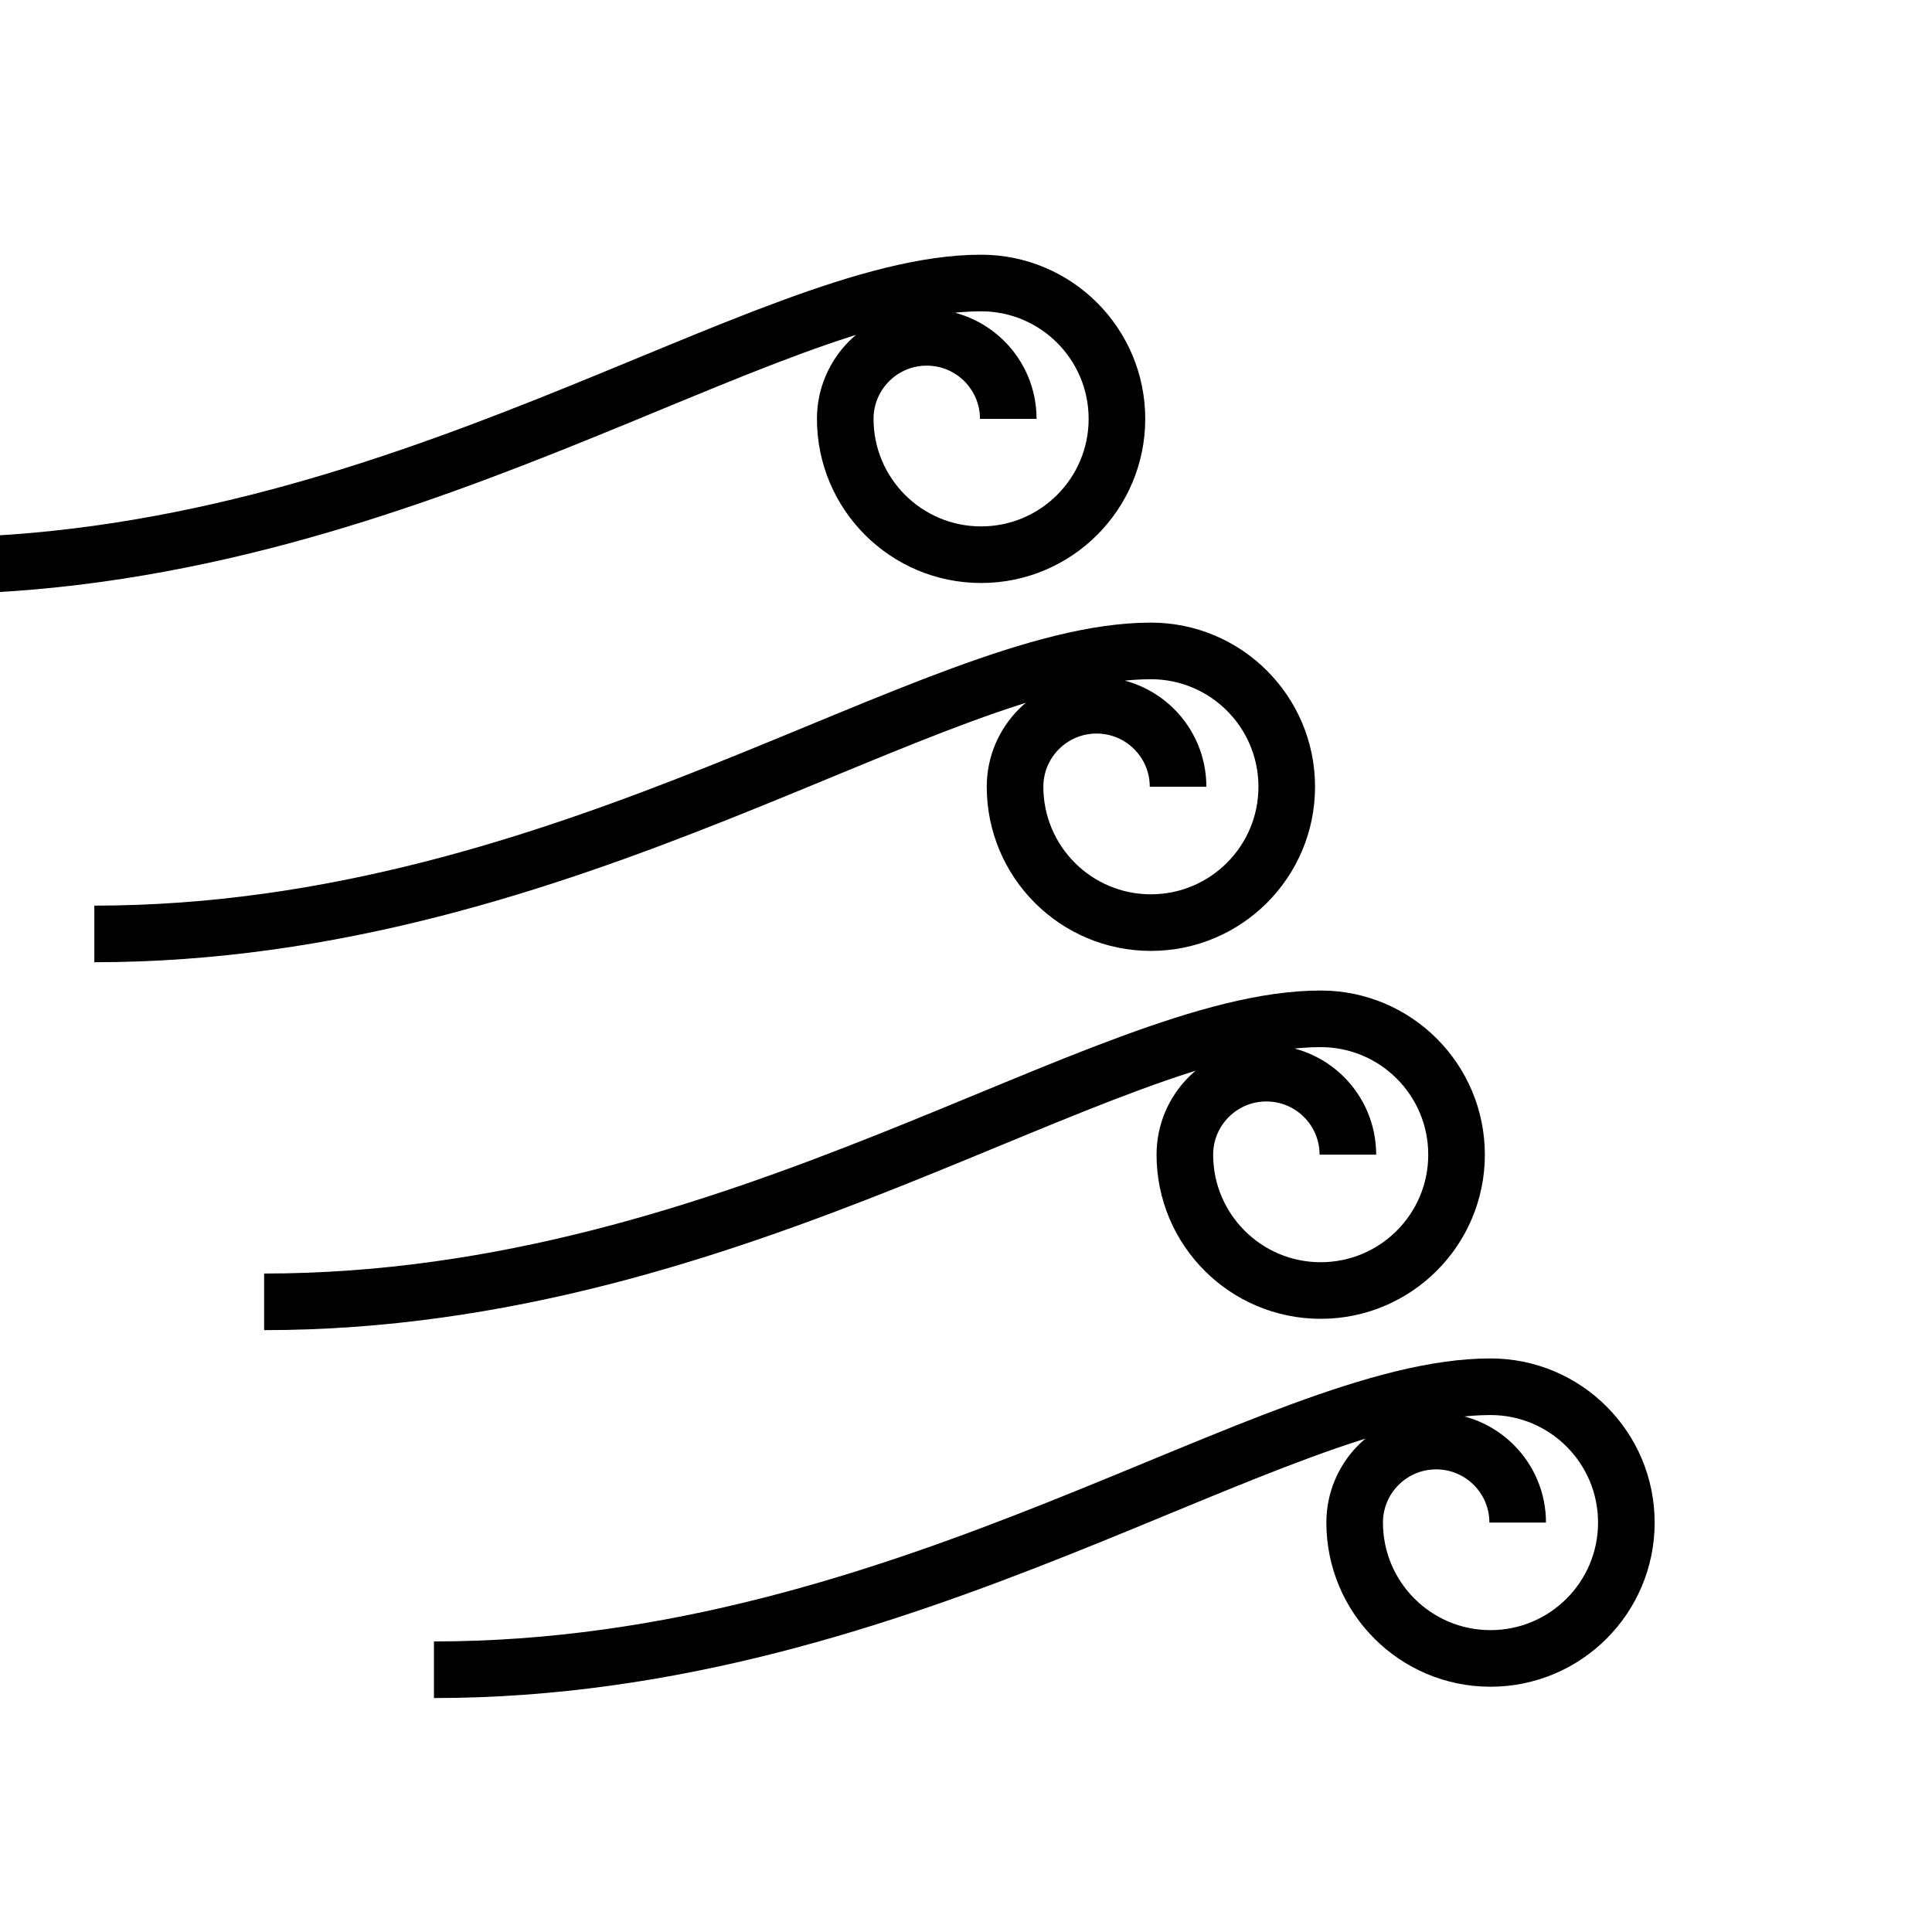
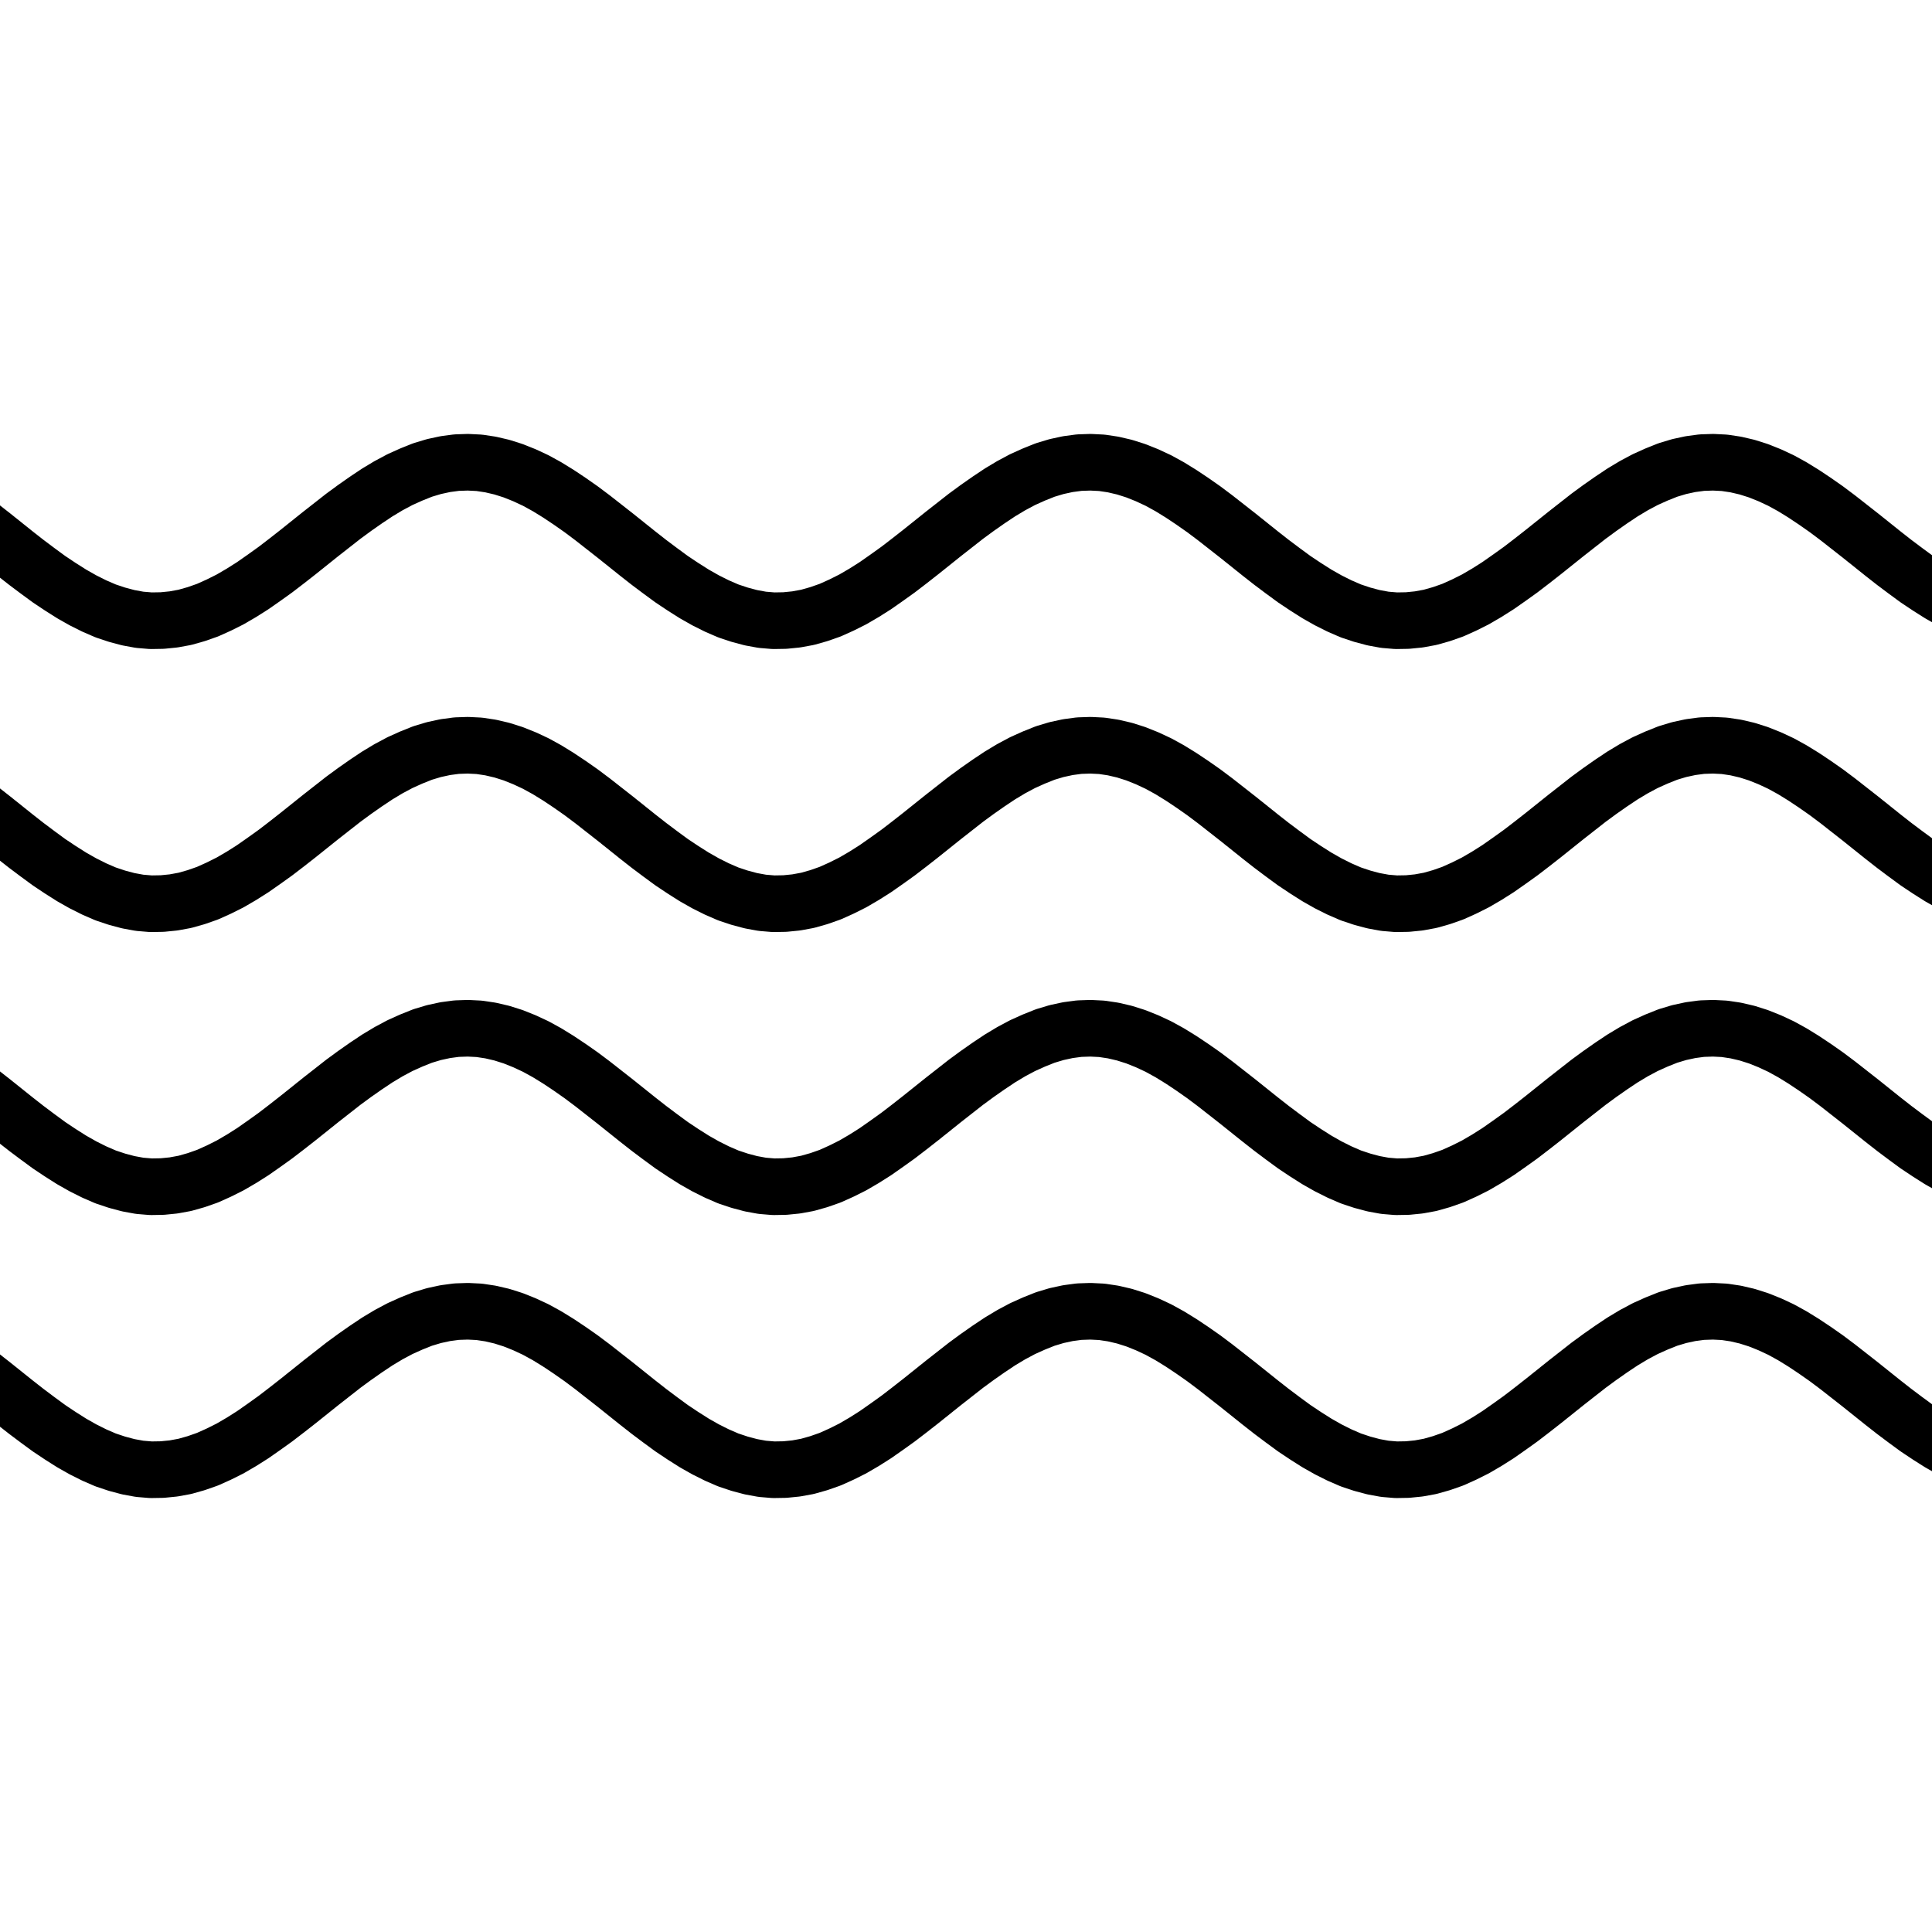
<svg xmlns="http://www.w3.org/2000/svg" width="1024" height="1024" viewBox="0 0 1024 1024">
  <style>html,body{margin:0;background:transparent}</style>
  <rect width="1024" height="1024" fill="#FFFFFF" />
-   <path d="M-40 300 C 212.0 300, 404.8 150, 520 150 A 72 72 0 1 1 448 222 A 43.2 43.2 0 0 1 534.4 222" fill="none" stroke="#000" stroke-width="30" stroke-linecap="butt" stroke-linejoin="round" />
-   <path d="M50 495 C 302.0 495, 494.8 345, 610 345 A 72 72 0 1 1 538 417 A 43.2 43.2 0 0 1 624.4 417" fill="none" stroke="#000" stroke-width="30" stroke-linecap="butt" stroke-linejoin="round" />
-   <path d="M140 690 C 392.0 690, 584.8 540, 700 540 A 72 72 0 1 1 628 612 A 43.2 43.2 0 0 1 714.4 612" fill="none" stroke="#000" stroke-width="30" stroke-linecap="butt" stroke-linejoin="round" />
-   <path d="M230 885 C 482.0 885, 674.8 735, 790 735 A 72 72 0 1 1 718 807 A 43.2 43.2 0 0 1 804.4 807" fill="none" stroke="#000" stroke-width="30" stroke-linecap="butt" stroke-linejoin="round" />
+   <path d="M-40.0 258.0 L -34.0 261.7 L -28.0 265.7 L -22.0 269.9 L -16.0 274.4 L -10.0 279.1 L -4.0 283.8 L 2.0 288.6 L 8.0 293.4 L 14.0 298.1 L 20.0 302.6 L 26.0 307.0 L 32.0 311.0 L 38.0 314.8 L 44.0 318.2 L 50.0 321.2 L 56.0 323.8 L 62.0 325.8 L 68.0 327.4 L 74.0 328.5 L 80.0 329.0 L 86.0 328.9 L 92.0 328.3 L 98.0 327.2 L 104.0 325.5 L 110.0 323.4 L 116.0 320.7 L 122.0 317.7 L 128.0 314.2 L 134.0 310.4 L 140.0 306.2 L 146.0 301.9 L 152.0 297.3 L 158.0 292.6 L 164.0 287.8 L 170.0 283.0 L 176.0 278.3 L 182.0 273.6 L 188.0 269.2 L 194.0 265.0 L 200.0 261.0 L 206.0 257.4 L 212.0 254.2 L 218.0 251.5 L 224.0 249.1 L 230.0 247.3 L 236.0 246.0 L 242.0 245.2 L 248.0 245.0 L 254.0 245.3 L 260.0 246.2 L 266.0 247.6 L 272.0 249.5 L 278.0 251.9 L 284.0 254.7 L 290.0 258.0 L 296.0 261.7 L 302.0 265.7 L 308.0 269.9 L 314.0 274.4 L 320.0 279.1 L 326.0 283.8 L 332.0 288.6 L 338.0 293.4 L 344.0 298.1 L 350.0 302.6 L 356.0 307.0 L 362.0 311.0 L 368.0 314.8 L 374.0 318.2 L 380.0 321.2 L 386.0 323.8 L 392.0 325.8 L 398.0 327.4 L 404.0 328.5 L 410.0 329.0 L 416.0 328.9 L 422.0 328.3 L 428.0 327.2 L 434.0 325.5 L 440.0 323.4 L 446.0 320.7 L 452.0 317.7 L 458.0 314.2 L 464.0 310.4 L 470.0 306.2 L 476.0 301.9 L 482.0 297.3 L 488.0 292.6 L 494.0 287.8 L 500.0 283.0 L 506.0 278.3 L 512.0 273.6 L 518.0 269.2 L 524.0 265.0 L 530.0 261.0 L 536.0 257.4 L 542.0 254.2 L 548.0 251.5 L 554.0 249.1 L 560.0 247.3 L 566.0 246.0 L 572.0 245.2 L 578.0 245.0 L 584.0 245.3 L 590.0 246.2 L 596.0 247.6 L 602.0 249.5 L 608.0 251.9 L 614.0 254.7 L 620.0 258.0 L 626.0 261.7 L 632.0 265.7 L 638.0 269.9 L 644.0 274.4 L 650.0 279.1 L 656.0 283.8 L 662.0 288.6 L 668.0 293.4 L 674.0 298.1 L 680.0 302.6 L 686.0 307.0 L 692.0 311.0 L 698.0 314.8 L 704.0 318.2 L 710.0 321.2 L 716.0 323.8 L 722.0 325.8 L 728.0 327.4 L 734.0 328.5 L 740.0 329.0 L 746.0 328.9 L 752.0 328.3 L 758.0 327.2 L 764.0 325.5 L 770.0 323.4 L 776.0 320.7 L 782.0 317.7 L 788.0 314.2 L 794.0 310.4 L 800.0 306.2 L 806.0 301.9 L 812.0 297.3 L 818.0 292.6 L 824.0 287.8 L 830.0 283.0 L 836.0 278.3 L 842.0 273.6 L 848.0 269.2 L 854.0 265.0 L 860.0 261.0 L 866.0 257.4 L 872.0 254.2 L 878.0 251.5 L 884.0 249.1 L 890.0 247.3 L 896.0 246.0 L 902.0 245.2 L 908.0 245.0 L 914.0 245.3 L 920.0 246.2 L 926.0 247.6 L 932.0 249.5 L 938.0 251.9 L 944.0 254.7 L 950.0 258.0 L 956.0 261.7 L 962.0 265.7 L 968.0 269.9 L 974.0 274.4 L 980.0 279.1 L 986.0 283.8 L 992.0 288.6 L 998.0 293.4 L 1004.0 298.1 L 1010.0 302.6 L 1016.0 307.0 L 1022.0 311.0 L 1028.0 314.8 L 1034.0 318.2 L 1040.0 321.2 L 1046.0 323.8 L 1052.0 325.8 L 1058.0 327.4 L 1064.0 328.5" fill="none" stroke="#000" stroke-width="30" stroke-linecap="butt" stroke-linejoin="round" />
+   <path d="M-40.0 408.0 L -34.0 411.7 L -28.0 415.7 L -22.0 419.9 L -16.0 424.4 L -10.0 429.1 L -4.0 433.8 L 2.0 438.6 L 8.0 443.4 L 14.0 448.1 L 20.0 452.6 L 26.0 457.0 L 32.0 461.0 L 38.0 464.8 L 44.0 468.2 L 50.0 471.2 L 56.0 473.8 L 62.0 475.8 L 68.0 477.4 L 74.0 478.5 L 80.0 479.0 L 86.0 478.9 L 92.0 478.3 L 98.0 477.2 L 104.0 475.5 L 110.0 473.4 L 116.0 470.7 L 122.0 467.7 L 128.0 464.2 L 134.0 460.4 L 140.0 456.2 L 146.0 451.9 L 152.0 447.3 L 158.0 442.6 L 164.0 437.8 L 170.0 433.0 L 176.0 428.3 L 182.0 423.6 L 188.0 419.2 L 194.0 415.0 L 200.0 411.0 L 206.0 407.4 L 212.0 404.2 L 218.0 401.5 L 224.0 399.1 L 230.0 397.3 L 236.0 396.0 L 242.0 395.2 L 248.0 395.0 L 254.0 395.3 L 260.0 396.2 L 266.0 397.6 L 272.0 399.5 L 278.0 401.9 L 284.0 404.7 L 290.0 408.0 L 296.0 411.7 L 302.0 415.7 L 308.0 419.9 L 314.0 424.4 L 320.0 429.1 L 326.0 433.8 L 332.0 438.6 L 338.0 443.4 L 344.0 448.1 L 350.0 452.6 L 356.0 457.0 L 362.0 461.0 L 368.0 464.8 L 374.0 468.2 L 380.0 471.2 L 386.0 473.8 L 392.0 475.8 L 398.0 477.4 L 404.0 478.5 L 410.0 479.0 L 416.0 478.9 L 422.0 478.3 L 428.0 477.2 L 434.0 475.5 L 440.0 473.4 L 446.0 470.7 L 452.0 467.7 L 458.0 464.2 L 464.0 460.4 L 470.0 456.2 L 476.0 451.9 L 482.0 447.3 L 488.0 442.6 L 494.0 437.8 L 500.0 433.0 L 506.0 428.3 L 512.0 423.6 L 518.0 419.2 L 524.0 415.0 L 530.0 411.0 L 536.0 407.4 L 542.0 404.2 L 548.0 401.5 L 554.0 399.1 L 560.0 397.3 L 566.0 396.0 L 572.0 395.2 L 578.0 395.0 L 584.0 395.3 L 590.0 396.2 L 596.0 397.6 L 602.0 399.5 L 608.0 401.9 L 614.0 404.7 L 620.0 408.0 L 626.0 411.7 L 632.0 415.7 L 638.0 419.9 L 644.0 424.4 L 650.0 429.1 L 656.0 433.8 L 662.0 438.6 L 668.0 443.4 L 674.0 448.1 L 680.0 452.6 L 686.0 457.0 L 692.0 461.0 L 698.0 464.8 L 704.0 468.2 L 710.0 471.2 L 716.0 473.8 L 722.0 475.8 L 728.0 477.4 L 734.0 478.5 L 740.0 479.0 L 746.0 478.9 L 752.0 478.3 L 758.0 477.2 L 764.0 475.5 L 770.0 473.4 L 776.0 470.7 L 782.0 467.7 L 788.0 464.2 L 794.0 460.4 L 800.0 456.2 L 806.0 451.9 L 812.0 447.3 L 818.0 442.6 L 824.0 437.8 L 830.0 433.0 L 836.0 428.3 L 842.0 423.6 L 848.0 419.2 L 854.0 415.0 L 860.0 411.0 L 866.0 407.4 L 872.0 404.2 L 878.0 401.5 L 884.0 399.1 L 890.0 397.3 L 896.0 396.0 L 902.0 395.2 L 908.0 395.0 L 914.0 395.3 L 920.0 396.2 L 926.0 397.6 L 932.0 399.5 L 938.0 401.9 L 944.0 404.7 L 950.0 408.0 L 956.0 411.7 L 962.0 415.7 L 968.0 419.9 L 974.0 424.4 L 980.0 429.1 L 986.0 433.8 L 992.0 438.6 L 998.0 443.4 L 1004.0 448.1 L 1010.0 452.6 L 1016.0 457.0 L 1022.0 461.0 L 1028.0 464.8 L 1034.0 468.2 L 1040.0 471.2 L 1046.0 473.8 L 1052.0 475.8 L 1058.0 477.4 L 1064.0 478.5" fill="none" stroke="#000" stroke-width="30" stroke-linecap="butt" stroke-linejoin="round" />
+   <path d="M-40.0 558.0 L -34.0 561.7 L -28.0 565.7 L -22.0 569.9 L -16.0 574.4 L -10.0 579.1 L -4.0 583.8 L 2.0 588.6 L 8.0 593.4 L 14.0 598.1 L 20.0 602.6 L 26.0 607.0 L 32.0 611.0 L 38.0 614.8 L 44.0 618.2 L 50.0 621.2 L 56.0 623.8 L 62.0 625.8 L 68.0 627.4 L 74.0 628.5 L 80.0 629.0 L 86.0 628.9 L 92.0 628.3 L 98.0 627.2 L 104.0 625.5 L 110.0 623.4 L 116.0 620.7 L 122.0 617.7 L 128.0 614.2 L 134.0 610.4 L 140.0 606.2 L 146.0 601.9 L 152.0 597.3 L 158.0 592.6 L 164.0 587.8 L 170.0 583.0 L 176.0 578.3 L 182.0 573.6 L 188.0 569.2 L 194.0 565.0 L 200.0 561.0 L 206.0 557.4 L 212.0 554.2 L 218.0 551.5 L 224.0 549.1 L 230.0 547.3 L 236.0 546.0 L 242.0 545.2 L 248.0 545.0 L 254.0 545.3 L 260.0 546.2 L 266.0 547.6 L 272.0 549.5 L 278.0 551.9 L 284.0 554.7 L 290.0 558.0 L 296.0 561.7 L 302.0 565.7 L 308.0 569.9 L 314.0 574.4 L 320.0 579.1 L 326.0 583.8 L 332.0 588.6 L 338.0 593.4 L 344.0 598.1 L 350.0 602.6 L 356.0 607.0 L 362.0 611.0 L 368.0 614.8 L 374.0 618.2 L 380.0 621.2 L 386.0 623.8 L 392.0 625.8 L 398.0 627.4 L 404.0 628.5 L 410.0 629.0 L 416.0 628.9 L 422.0 628.3 L 428.0 627.2 L 434.0 625.5 L 440.0 623.4 L 446.0 620.7 L 452.0 617.7 L 458.0 614.2 L 464.0 610.4 L 470.0 606.2 L 476.0 601.9 L 482.0 597.3 L 488.0 592.6 L 494.0 587.8 L 500.0 583.0 L 506.0 578.3 L 512.0 573.6 L 518.0 569.2 L 524.0 565.0 L 530.0 561.0 L 536.0 557.4 L 542.0 554.2 L 548.0 551.5 L 554.0 549.1 L 560.0 547.3 L 566.0 546.0 L 572.0 545.2 L 578.0 545.0 L 584.0 545.3 L 590.0 546.2 L 596.0 547.6 L 602.0 549.5 L 608.0 551.9 L 614.0 554.7 L 620.0 558.0 L 626.0 561.7 L 632.0 565.7 L 638.0 569.9 L 644.0 574.4 L 650.0 579.1 L 656.0 583.8 L 662.0 588.6 L 668.0 593.4 L 674.0 598.1 L 680.0 602.6 L 686.0 607.0 L 692.0 611.0 L 698.0 614.8 L 704.0 618.2 L 710.0 621.2 L 716.0 623.8 L 722.0 625.8 L 728.0 627.4 L 734.0 628.5 L 740.0 629.0 L 746.0 628.9 L 752.0 628.3 L 758.0 627.2 L 764.0 625.5 L 770.0 623.4 L 776.0 620.7 L 782.0 617.7 L 788.0 614.2 L 794.0 610.4 L 800.0 606.2 L 806.0 601.9 L 812.0 597.3 L 818.0 592.6 L 824.0 587.8 L 830.0 583.0 L 836.0 578.3 L 842.0 573.6 L 848.0 569.2 L 854.0 565.0 L 860.0 561.0 L 866.0 557.4 L 872.0 554.2 L 878.0 551.5 L 884.0 549.1 L 890.0 547.3 L 896.0 546.0 L 902.0 545.2 L 908.0 545.0 L 914.0 545.3 L 920.0 546.2 L 926.0 547.6 L 932.0 549.5 L 938.0 551.9 L 944.0 554.7 L 950.0 558.0 L 956.0 561.7 L 962.0 565.7 L 968.0 569.9 L 974.0 574.4 L 980.0 579.1 L 986.0 583.8 L 992.0 588.6 L 998.0 593.4 L 1004.0 598.1 L 1010.0 602.6 L 1016.0 607.0 L 1022.0 611.0 L 1028.0 614.8 L 1034.0 618.2 L 1040.0 621.2 L 1046.0 623.8 L 1052.0 625.8 L 1058.0 627.4 L 1064.0 628.5" fill="none" stroke="#000" stroke-width="30" stroke-linecap="butt" stroke-linejoin="round" />
+   <path d="M-40.0 708.0 L -34.0 711.7 L -28.0 715.7 L -22.0 719.9 L -16.0 724.4 L -10.0 729.1 L -4.0 733.8 L 2.0 738.6 L 8.0 743.4 L 14.0 748.1 L 20.0 752.6 L 26.0 757.0 L 32.0 761.0 L 38.0 764.8 L 44.0 768.2 L 50.0 771.2 L 56.0 773.8 L 62.0 775.8 L 68.0 777.4 L 74.0 778.5 L 80.0 779.0 L 86.0 778.9 L 92.0 778.3 L 98.0 777.2 L 104.0 775.5 L 110.0 773.4 L 116.0 770.7 L 122.0 767.7 L 128.0 764.2 L 134.0 760.4 L 140.0 756.2 L 146.0 751.9 L 152.0 747.3 L 158.0 742.6 L 164.0 737.8 L 170.0 733.0 L 176.0 728.3 L 182.0 723.6 L 188.0 719.2 L 194.0 715.0 L 200.0 711.0 L 206.0 707.4 L 212.0 704.2 L 218.0 701.5 L 224.0 699.1 L 230.0 697.3 L 236.0 696.0 L 242.0 695.2 L 248.0 695.0 L 254.0 695.3 L 260.0 696.2 L 266.0 697.6 L 272.0 699.5 L 278.0 701.9 L 284.0 704.7 L 290.0 708.0 L 296.0 711.7 L 302.0 715.7 L 308.0 719.9 L 314.0 724.4 L 320.0 729.1 L 326.0 733.8 L 332.0 738.6 L 338.0 743.4 L 344.0 748.1 L 350.0 752.6 L 356.0 757.0 L 362.0 761.0 L 368.0 764.8 L 374.0 768.2 L 380.0 771.2 L 386.0 773.8 L 392.0 775.8 L 398.0 777.4 L 404.0 778.5 L 410.0 779.0 L 416.0 778.9 L 422.0 778.3 L 428.0 777.2 L 434.0 775.5 L 440.0 773.4 L 446.0 770.7 L 452.0 767.7 L 458.0 764.2 L 464.0 760.4 L 470.0 756.2 L 476.0 751.9 L 482.0 747.3 L 488.0 742.6 L 494.0 737.8 L 500.0 733.0 L 506.0 728.3 L 512.0 723.6 L 518.0 719.2 L 524.0 715.0 L 530.0 711.0 L 536.0 707.4 L 542.0 704.2 L 548.0 701.5 L 554.0 699.1 L 560.0 697.3 L 566.0 696.0 L 572.0 695.2 L 578.0 695.0 L 584.0 695.3 L 590.0 696.2 L 596.0 697.6 L 602.0 699.5 L 608.0 701.9 L 614.0 704.7 L 620.0 708.0 L 626.0 711.7 L 632.0 715.7 L 638.0 719.9 L 644.0 724.4 L 650.0 729.1 L 656.0 733.8 L 662.0 738.6 L 668.0 743.4 L 674.0 748.1 L 680.0 752.6 L 686.0 757.0 L 692.0 761.0 L 698.0 764.8 L 704.0 768.2 L 710.0 771.2 L 716.0 773.8 L 722.0 775.8 L 728.0 777.4 L 734.0 778.5 L 740.0 779.0 L 746.0 778.9 L 752.0 778.3 L 758.0 777.2 L 764.0 775.5 L 770.0 773.4 L 776.0 770.7 L 782.0 767.7 L 788.0 764.2 L 794.0 760.4 L 800.0 756.2 L 806.0 751.9 L 812.0 747.3 L 818.0 742.6 L 824.0 737.8 L 830.0 733.0 L 836.0 728.3 L 842.0 723.6 L 848.0 719.2 L 854.0 715.0 L 860.0 711.0 L 866.0 707.4 L 872.0 704.2 L 878.0 701.5 L 884.0 699.1 L 890.0 697.3 L 896.0 696.0 L 902.0 695.2 L 908.0 695.0 L 914.0 695.3 L 920.0 696.2 L 926.0 697.6 L 932.0 699.5 L 938.0 701.9 L 944.0 704.7 L 950.0 708.0 L 956.0 711.7 L 962.0 715.7 L 968.0 719.9 L 974.0 724.4 L 980.0 729.1 L 986.0 733.8 L 992.0 738.6 L 998.0 743.4 L 1004.0 748.1 L 1010.0 752.6 L 1016.0 757.0 L 1022.0 761.0 L 1028.0 764.8 L 1034.0 768.2 L 1040.0 771.2 L 1046.0 773.8 L 1052.0 775.8 L 1058.0 777.4 L 1064.0 778.5" fill="none" stroke="#000" stroke-width="30" stroke-linecap="butt" stroke-linejoin="round" />
</svg>
